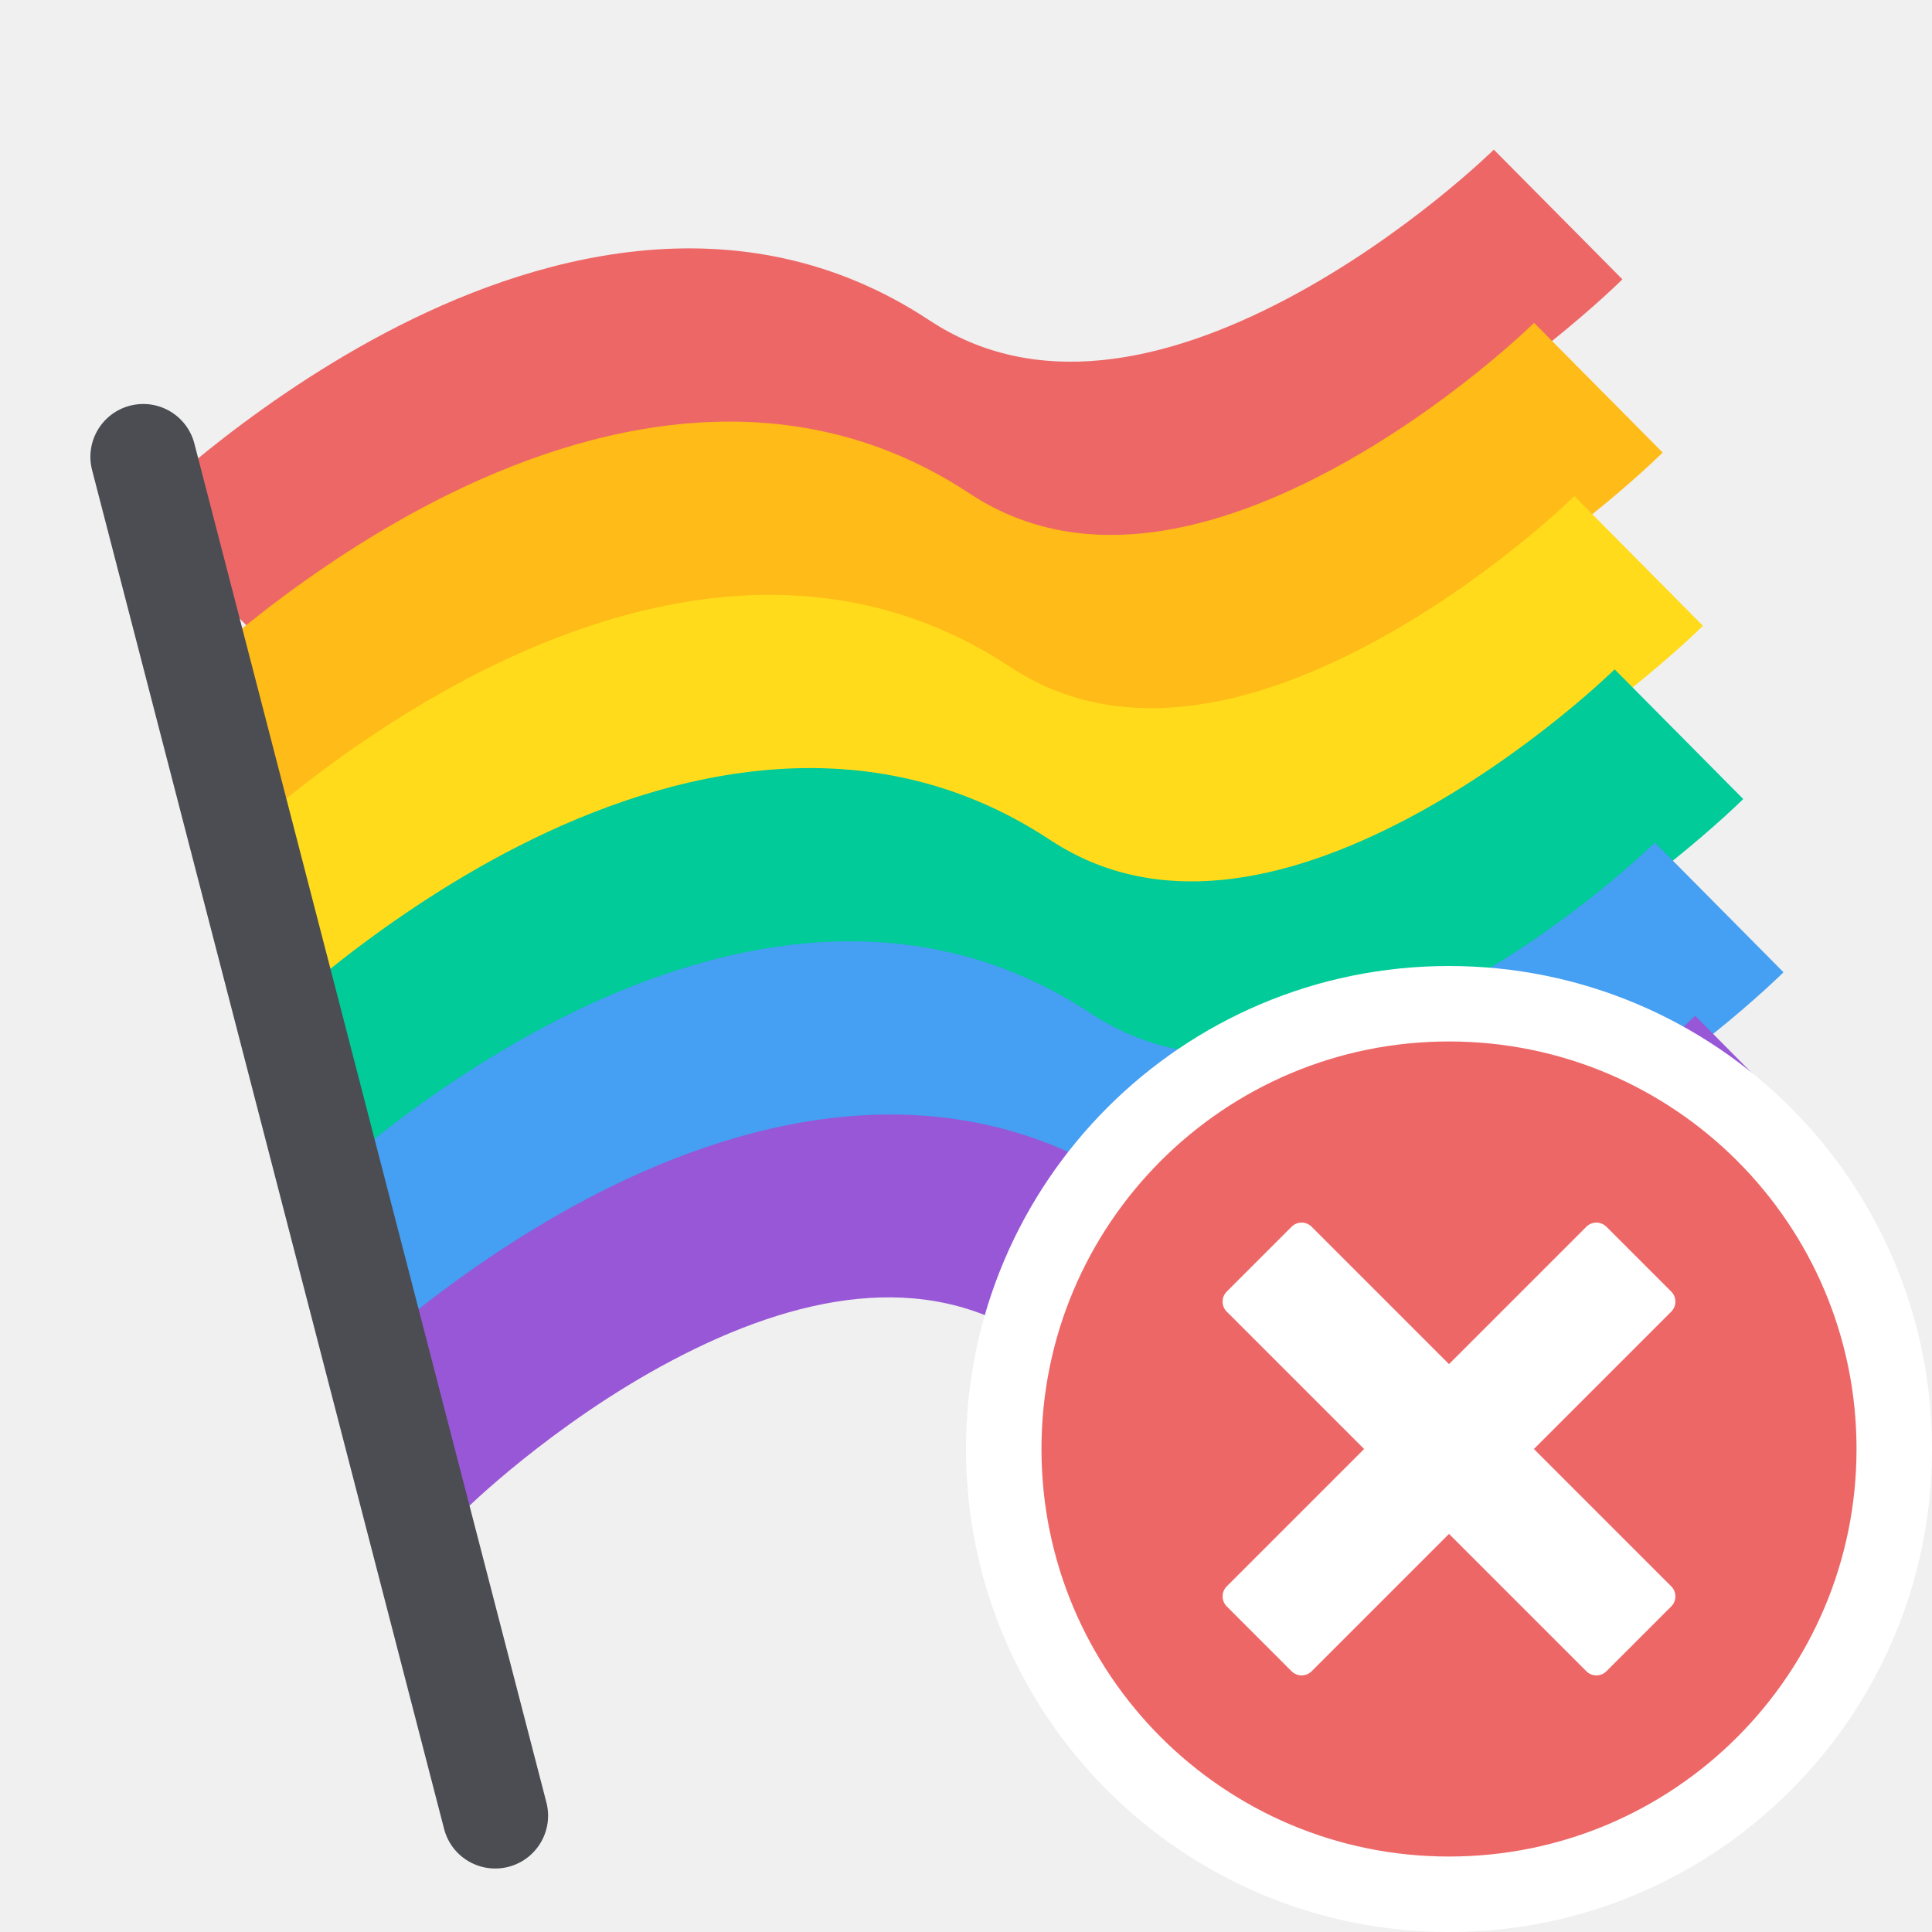
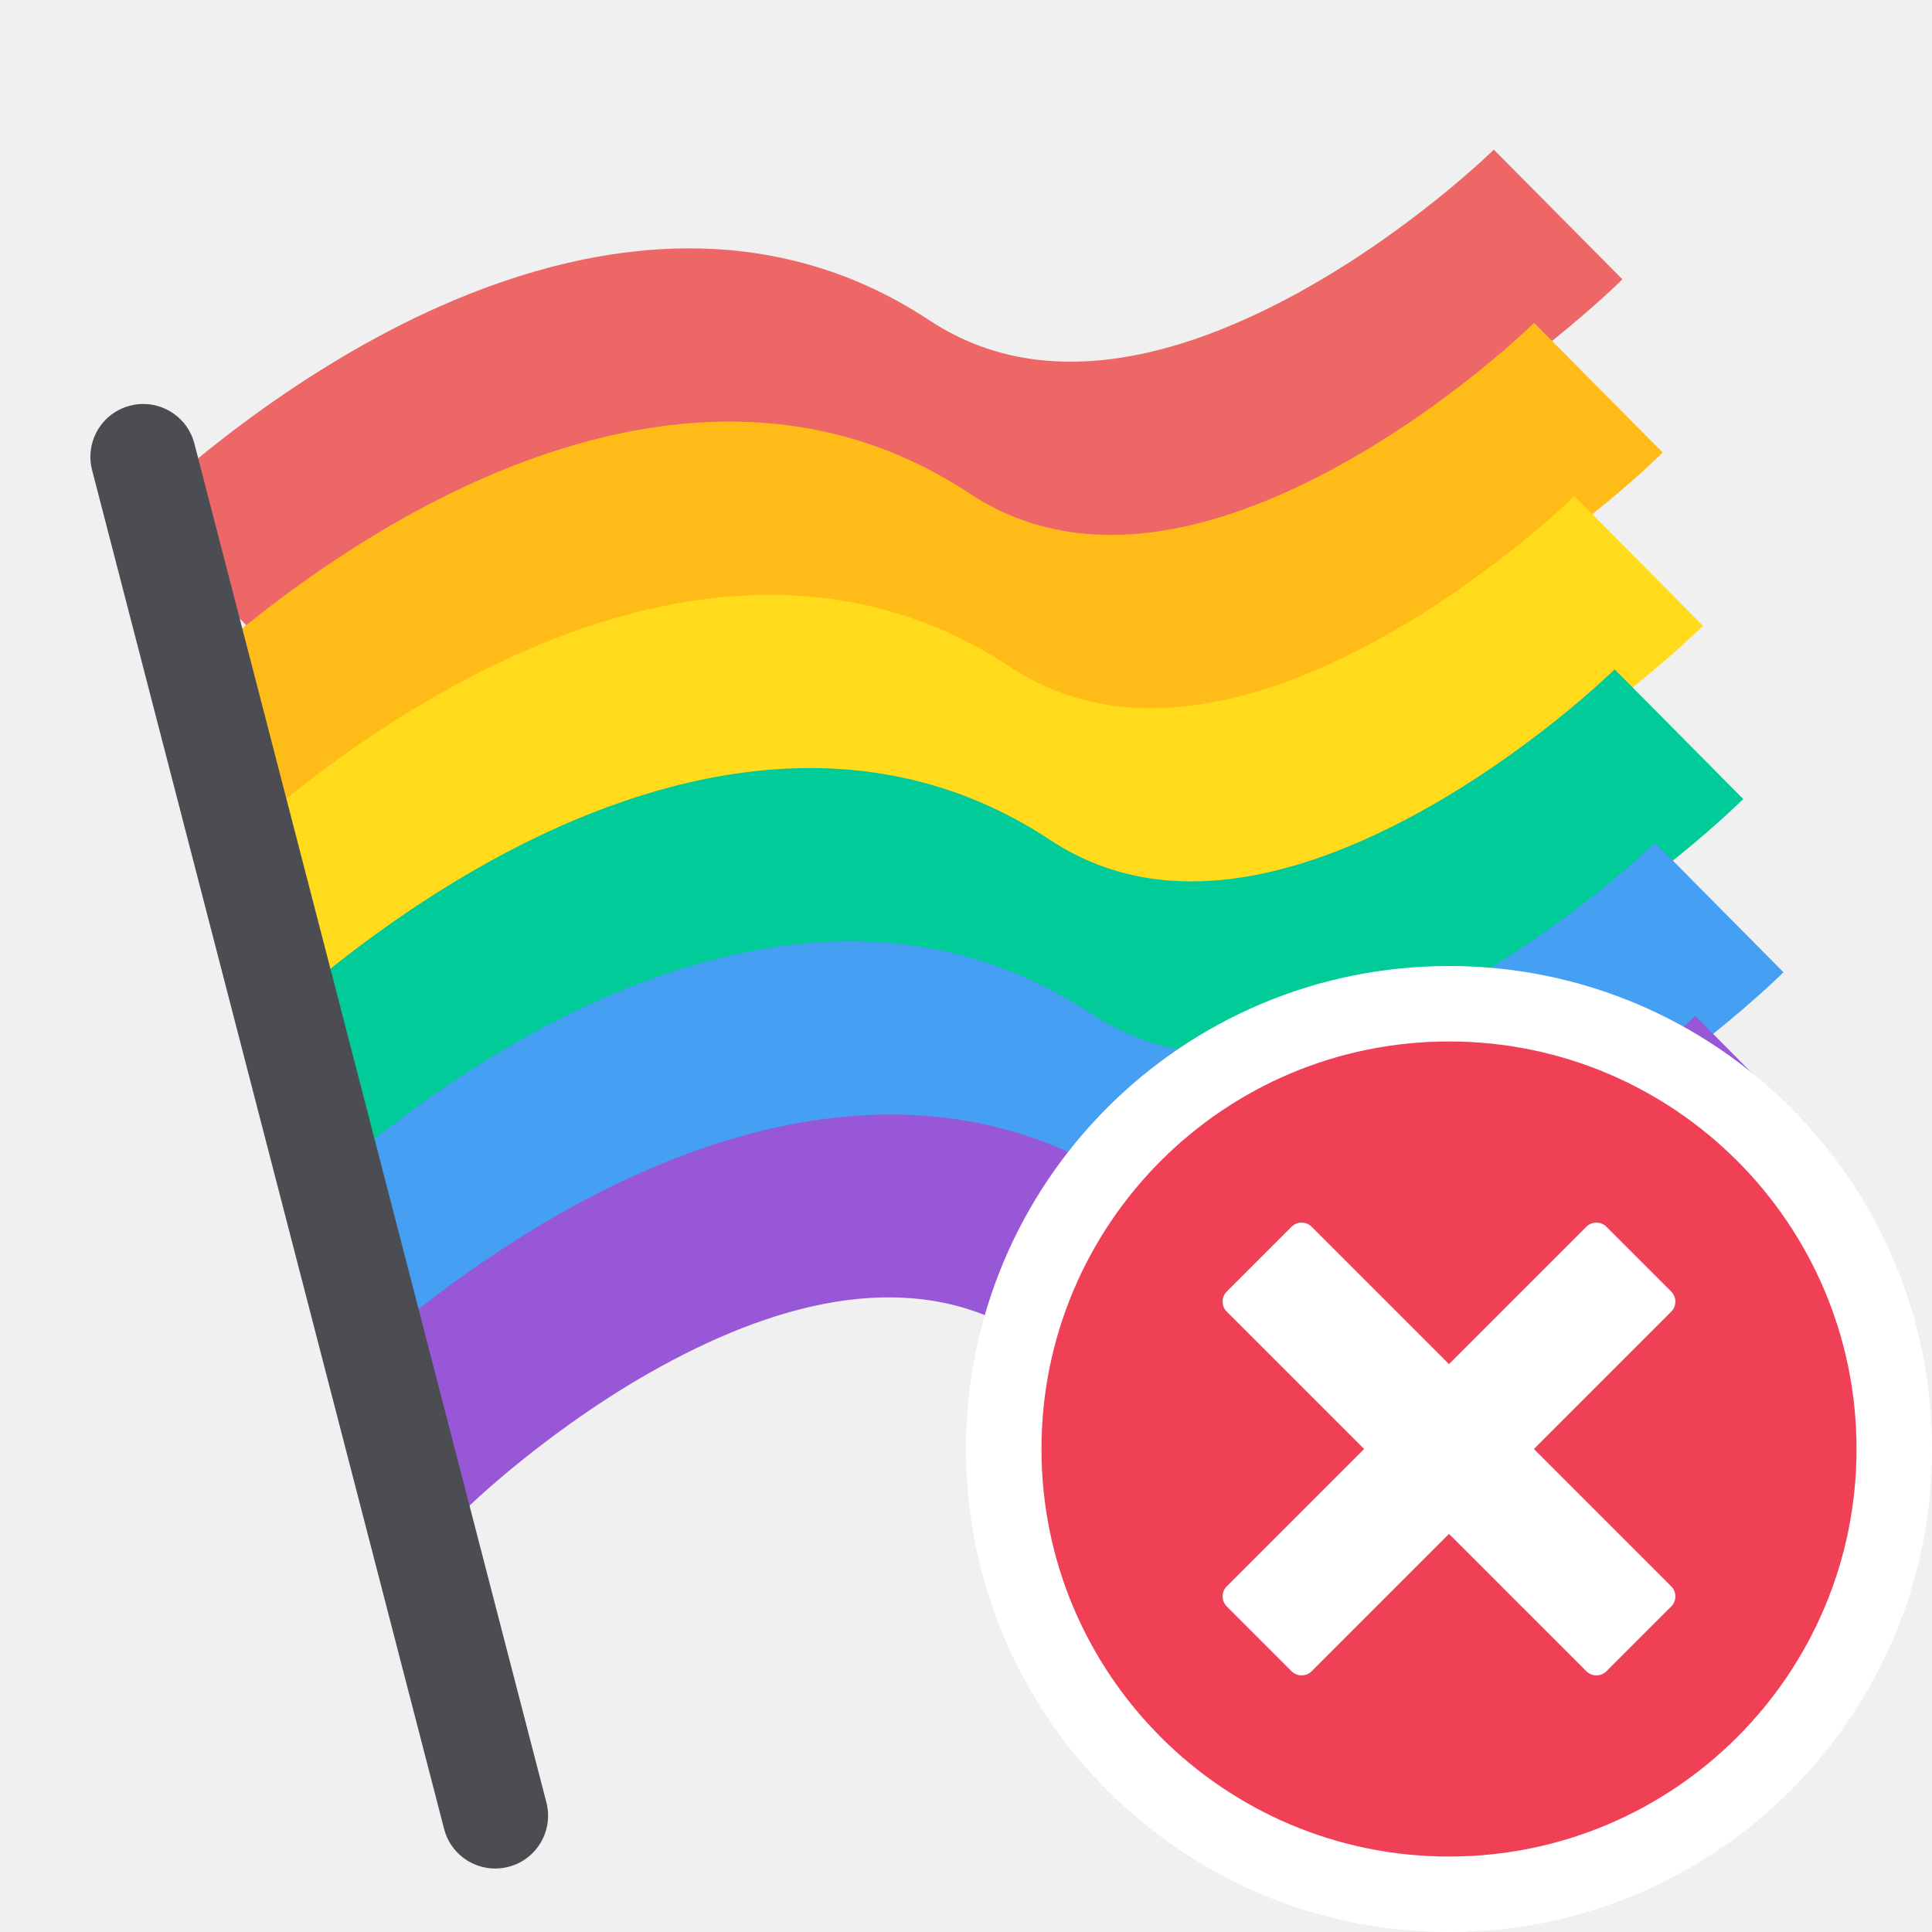
<svg xmlns="http://www.w3.org/2000/svg" width="128" height="128" viewBox="0 0 128 128" fill="none">
  <path fill-rule="evenodd" clip-rule="evenodd" d="M17.503 42.617C17.505 42.616 17.506 42.615 13.244 38.322C8.982 34.029 8.983 34.027 8.985 34.026L8.997 34.013L9.022 33.989L9.1 33.913C9.164 33.851 9.252 33.765 9.364 33.659C9.587 33.447 9.904 33.15 10.308 32.785C11.114 32.055 12.27 31.046 13.714 29.887C16.586 27.582 20.686 24.612 25.517 22.058C34.865 17.116 48.849 12.81 61.572 21.219C68.57 25.844 77.083 24.122 85.302 19.778C89.254 17.688 92.704 15.201 95.187 13.209C96.419 12.219 97.392 11.37 98.045 10.778C98.371 10.483 98.616 10.254 98.772 10.105C98.851 10.03 98.907 9.976 98.94 9.944L98.97 9.915C98.969 9.916 98.968 9.917 103.23 14.21C107.492 18.503 107.49 18.504 107.489 18.506L107.485 18.509L107.476 18.518L107.451 18.543L107.374 18.619C107.31 18.681 107.221 18.766 107.11 18.872C106.886 19.085 106.569 19.381 106.166 19.747C105.36 20.477 104.204 21.485 102.759 22.645C99.887 24.949 95.787 27.92 90.956 30.474C81.609 35.415 67.625 39.722 54.901 31.312C47.903 26.687 39.391 28.409 31.172 32.754C27.22 34.843 23.769 37.331 21.287 39.323C20.054 40.312 19.081 41.162 18.428 41.753C18.102 42.048 17.857 42.278 17.701 42.427C17.623 42.501 17.567 42.555 17.534 42.587L17.502 42.618L17.503 42.617ZM17.499 42.621C17.499 42.621 17.5 42.621 17.502 42.618L17.499 42.621Z" fill="#EE6767" />
  <path fill-rule="evenodd" clip-rule="evenodd" d="M20.171 54.094C20.172 54.093 20.174 54.092 15.912 49.799C11.649 45.506 11.651 45.504 11.652 45.503L11.665 45.49L11.69 45.466L11.768 45.39C11.832 45.328 11.92 45.242 12.032 45.136C12.255 44.924 12.572 44.627 12.976 44.262C13.782 43.532 14.938 42.523 16.382 41.364C19.254 39.059 23.354 36.089 28.185 33.535C37.533 28.593 51.517 24.287 64.24 32.696C71.238 37.321 79.751 35.6 87.969 31.255C91.921 29.166 95.372 26.678 97.855 24.686C99.087 23.697 100.06 22.847 100.713 22.255C101.039 21.96 101.284 21.731 101.44 21.582C101.519 21.507 101.575 21.453 101.608 21.421L101.638 21.392C101.637 21.393 101.636 21.394 105.898 25.687C110.16 29.98 110.158 29.981 110.157 29.983L110.144 29.995L110.119 30.02L110.042 30.096C109.978 30.158 109.889 30.243 109.778 30.349C109.554 30.562 109.237 30.858 108.834 31.224C108.028 31.954 106.872 32.962 105.427 34.122C102.555 36.426 98.455 39.397 93.624 41.951C84.276 46.892 70.293 51.199 57.569 42.79C50.571 38.164 42.058 39.886 33.84 44.231C29.888 46.32 26.437 48.808 23.955 50.8C22.722 51.789 21.75 52.639 21.096 53.23C20.77 53.526 20.525 53.755 20.369 53.904C20.291 53.978 20.235 54.032 20.202 54.064L20.17 54.095L20.171 54.094ZM20.167 54.098C20.167 54.099 20.168 54.098 20.17 54.095L20.167 54.098Z" fill="#FFBB17" />
  <path fill-rule="evenodd" clip-rule="evenodd" d="M22.84 65.571C22.841 65.57 22.842 65.569 18.58 61.276C14.318 56.983 14.319 56.981 14.321 56.98L14.333 56.967L14.358 56.943L14.436 56.867C14.5 56.805 14.588 56.719 14.7 56.613C14.923 56.401 15.24 56.104 15.644 55.739C16.45 55.009 17.606 54 19.05 52.841C21.922 50.536 26.022 47.566 30.854 45.012C40.201 40.07 54.185 35.764 66.908 44.173C73.906 48.798 82.419 47.077 90.638 42.732C94.59 40.642 98.04 38.155 100.523 36.163C101.755 35.173 102.728 34.324 103.381 33.732C103.707 33.437 103.952 33.208 104.109 33.059C104.187 32.984 104.243 32.93 104.276 32.898L104.306 32.869C104.305 32.87 104.304 32.871 108.566 37.164C112.828 41.457 112.827 41.458 112.825 41.46L112.812 41.472L112.787 41.497L112.71 41.573C112.646 41.635 112.558 41.72 112.446 41.826C112.223 42.039 111.905 42.335 111.502 42.701C110.696 43.431 109.54 44.439 108.095 45.599C105.223 47.903 101.123 50.874 96.292 53.428C86.945 58.369 72.961 62.676 60.237 54.267C53.239 49.641 44.727 51.363 36.508 55.708C32.556 57.797 29.105 60.285 26.623 62.277C25.39 63.266 24.418 64.116 23.765 64.707C23.439 65.002 23.194 65.232 23.037 65.381C22.959 65.455 22.903 65.509 22.87 65.541L22.838 65.572L22.84 65.571ZM22.835 65.575C22.835 65.576 22.836 65.575 22.838 65.572L22.835 65.575Z" fill="#FFDB1B" />
  <path fill-rule="evenodd" clip-rule="evenodd" d="M25.508 77.048C25.509 77.047 25.51 77.046 21.248 72.753C16.986 68.46 16.987 68.458 16.989 68.457L17.001 68.444L17.026 68.42L17.104 68.344C17.168 68.282 17.256 68.196 17.368 68.09C17.591 67.878 17.908 67.581 18.312 67.216C19.118 66.486 20.274 65.477 21.719 64.318C24.591 62.013 28.691 59.043 33.522 56.489C42.869 51.547 56.853 47.241 69.576 55.65C76.575 60.275 85.087 58.553 93.306 54.209C97.258 52.119 100.708 49.632 103.191 47.64C104.424 46.651 105.396 45.801 106.049 45.209C106.375 44.914 106.62 44.685 106.777 44.536C106.855 44.461 106.911 44.407 106.944 44.375L106.974 44.346C106.973 44.347 106.972 44.348 111.234 48.641C115.496 52.934 115.495 52.935 115.493 52.937L115.481 52.949L115.456 52.974L115.378 53.05C115.314 53.112 115.226 53.197 115.114 53.303C114.891 53.516 114.574 53.812 114.17 54.178C113.364 54.908 112.208 55.916 110.763 57.076C107.891 59.38 103.791 62.351 98.96 64.905C89.613 69.846 75.629 74.153 62.906 65.744C55.907 61.118 47.395 62.84 39.176 67.185C35.224 69.274 31.774 71.762 29.291 73.754C28.058 74.743 27.086 75.593 26.433 76.184C26.107 76.479 25.862 76.709 25.705 76.858C25.627 76.932 25.571 76.986 25.538 77.018L25.506 77.049L25.508 77.048ZM25.504 77.052C25.503 77.052 25.504 77.052 25.506 77.049L25.504 77.052Z" fill="#00CB99" />
  <path fill-rule="evenodd" clip-rule="evenodd" d="M28.175 88.525C28.177 88.524 28.178 88.523 23.916 84.23C19.654 79.937 19.655 79.935 19.657 79.934L19.669 79.921L19.694 79.897L19.772 79.821C19.836 79.759 19.924 79.674 20.036 79.567C20.259 79.355 20.576 79.058 20.98 78.693C21.786 77.963 22.942 76.954 24.386 75.795C27.258 73.49 31.358 70.52 36.189 67.966C45.537 63.024 59.521 58.718 72.244 67.127C79.242 71.752 87.755 70.031 95.974 65.686C99.925 63.596 103.376 61.109 105.859 59.117C107.091 58.127 108.064 57.278 108.717 56.687C109.043 56.391 109.288 56.162 109.445 56.013C109.523 55.938 109.579 55.884 109.612 55.852L109.642 55.823C109.641 55.824 109.64 55.825 113.902 60.118C118.164 64.411 118.162 64.412 118.161 64.414L118.148 64.426L118.123 64.451L118.046 64.527C117.982 64.589 117.893 64.674 117.782 64.78C117.558 64.993 117.241 65.29 116.838 65.655C116.032 66.385 114.876 67.393 113.431 68.553C110.559 70.858 106.459 73.828 101.628 76.382C92.281 81.323 78.297 85.63 65.573 77.221C58.575 72.595 50.062 74.317 41.844 78.662C37.892 80.751 34.441 83.239 31.959 85.231C30.726 86.22 29.753 87.07 29.101 87.661C28.774 87.957 28.529 88.186 28.373 88.335C28.295 88.409 28.239 88.463 28.206 88.495L28.174 88.526L28.175 88.525ZM28.171 88.529C28.171 88.53 28.172 88.529 28.174 88.526L28.171 88.529Z" fill="#459FF2" />
  <path fill-rule="evenodd" clip-rule="evenodd" d="M30.844 100.002C30.845 100.001 30.846 100 26.584 95.707C22.322 91.414 22.323 91.412 22.325 91.411L22.338 91.398L22.363 91.374L22.44 91.298C22.504 91.236 22.593 91.15 22.704 91.044C22.927 90.832 23.245 90.535 23.648 90.17C24.454 89.44 25.61 88.431 27.055 87.272C29.927 84.967 34.027 81.997 38.858 79.443C48.205 74.501 62.189 70.195 74.913 78.604C81.911 83.229 90.423 81.508 98.642 77.163C102.594 75.073 106.044 72.586 108.527 70.594C109.76 69.605 110.732 68.755 111.385 68.163C111.711 67.868 111.956 67.639 112.113 67.49C112.191 67.415 112.247 67.361 112.28 67.329L112.31 67.3C112.309 67.301 112.308 67.302 116.57 71.595C120.832 75.888 120.831 75.889 120.829 75.891L120.817 75.903L120.792 75.928L120.714 76.004C120.65 76.066 120.562 76.151 120.45 76.257C120.227 76.47 119.91 76.766 119.506 77.132C118.7 77.862 117.544 78.87 116.1 80.03C113.228 82.335 109.128 85.305 104.297 87.859C94.949 92.8 80.965 97.107 68.242 88.698C61.243 84.073 52.731 85.794 44.512 90.139C40.56 92.228 37.11 94.716 34.627 96.708C33.395 97.697 32.422 98.547 31.769 99.138C31.443 99.434 31.198 99.663 31.041 99.812C30.963 99.886 30.907 99.941 30.874 99.972L30.842 100.003L30.844 100.002ZM30.84 100.006C30.839 100.007 30.84 100.006 30.842 100.003L30.84 100.006Z" fill="#9857D6" />
  <path fill-rule="evenodd" clip-rule="evenodd" d="M33.689 123.682C31.818 124.167 29.908 123.043 29.423 121.172L6.101 31.144C5.617 29.272 6.741 27.363 8.612 26.878C10.483 26.393 12.393 27.517 12.878 29.388L36.2 119.416C36.684 121.288 35.56 123.198 33.689 123.682Z" fill="#4B4D52" />
-   <circle cx="96" cy="96" r="29.5" fill="#EE6767" stroke="white" stroke-width="5" />
+   <circle cx="96" cy="96" r="32" fill="white" />
+   <circle cx="96" cy="96" r="27" fill="#EF4056" />
  <path d="M110.726 105.101C110.726 105.101 110.726 105.101 110.726 105.101L101.625 96L110.726 86.899C110.726 86.899 110.726 86.899 110.726 86.899C110.824 86.801 110.895 86.686 110.941 86.564C111.065 86.231 110.994 85.841 110.726 85.573L106.427 81.274C106.159 81.006 105.769 80.935 105.436 81.059C105.314 81.105 105.199 81.176 105.101 81.273C105.101 81.274 105.101 81.274 105.101 81.274L96 90.375L86.899 81.274C86.899 81.274 86.899 81.274 86.899 81.274C86.801 81.176 86.686 81.105 86.564 81.059C86.231 80.935 85.841 81.006 85.573 81.274L81.274 85.573C81.006 85.841 80.935 86.231 81.059 86.564C81.105 86.686 81.176 86.801 81.274 86.899C81.274 86.899 81.274 86.899 81.274 86.899L90.375 96L81.274 105.101C81.274 105.101 81.274 105.101 81.274 105.101C81.176 105.199 81.105 105.314 81.059 105.436C80.935 105.769 81.006 106.159 81.274 106.427L85.573 110.726C85.841 110.994 86.231 111.065 86.564 110.941C86.686 110.895 86.801 110.824 86.899 110.726C86.899 110.726 86.899 110.726 86.899 110.726L96 101.625L105.101 110.726C105.101 110.726 105.101 110.726 105.101 110.726C105.2 110.824 105.314 110.895 105.436 110.941C105.769 111.065 106.159 110.994 106.427 110.726L110.726 106.427C110.994 106.159 111.065 105.769 110.941 105.436C110.895 105.314 110.824 105.199 110.726 105.101Z" fill="white" />
</svg>
